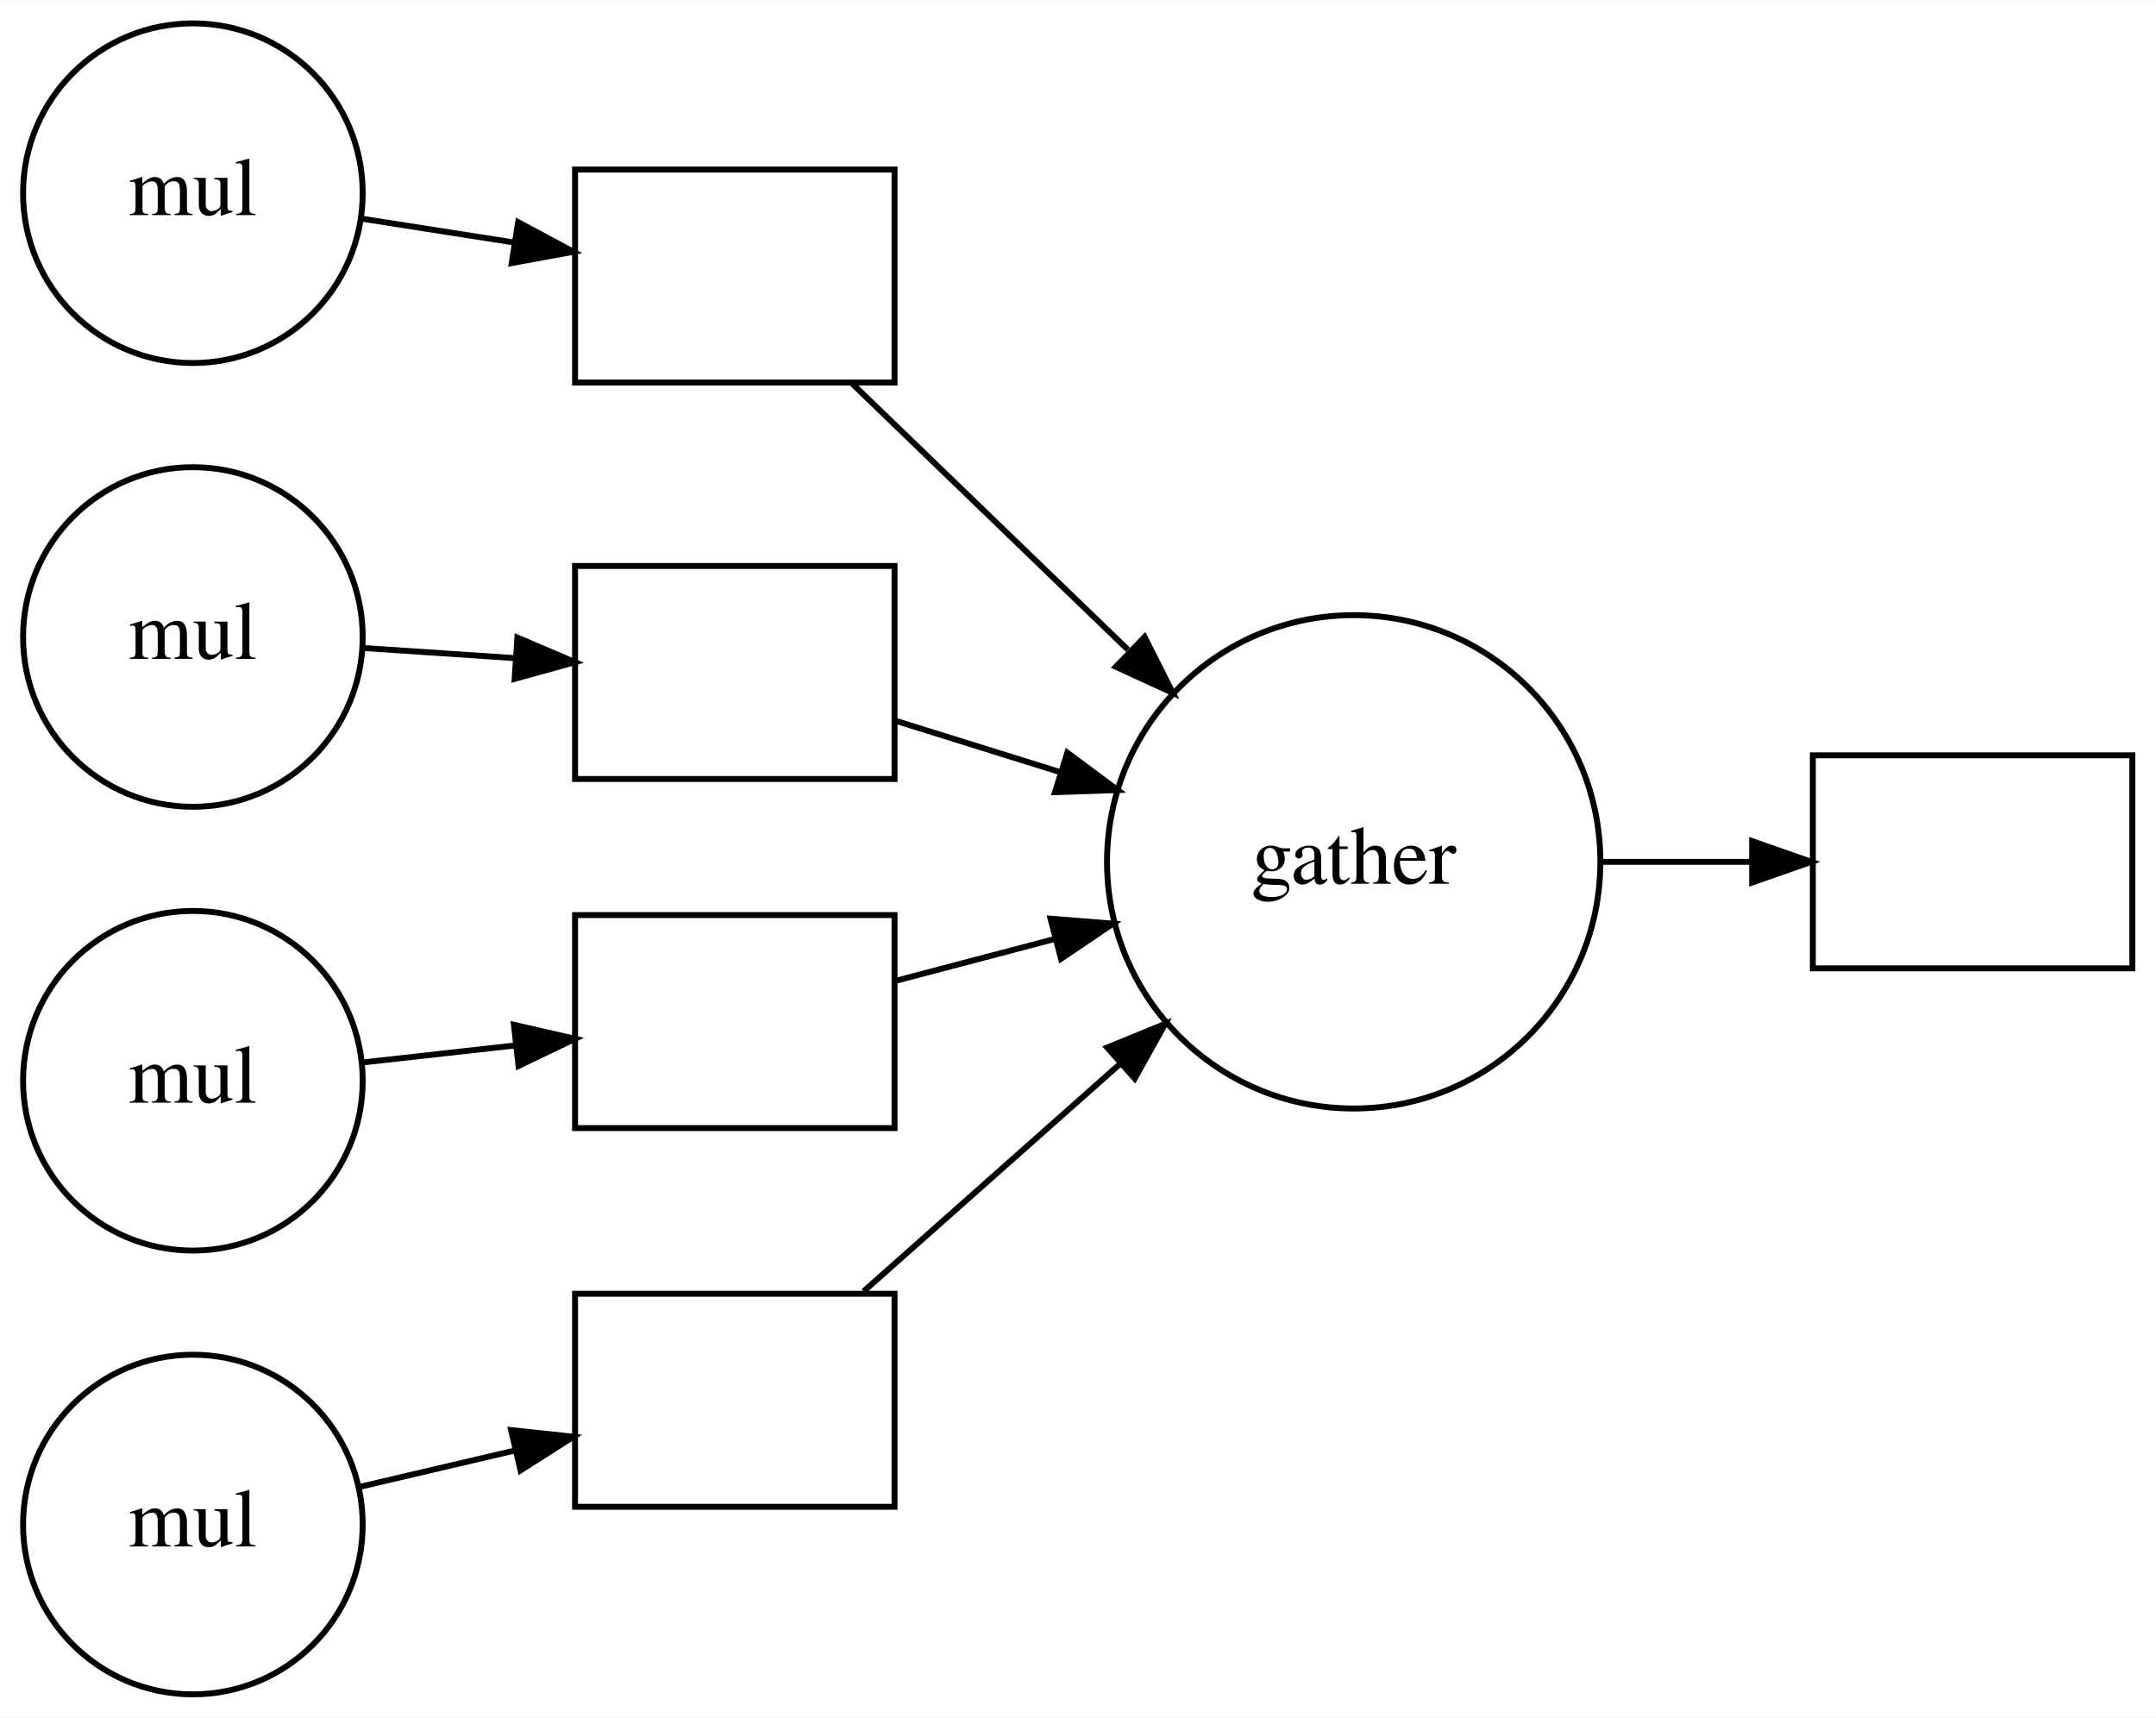
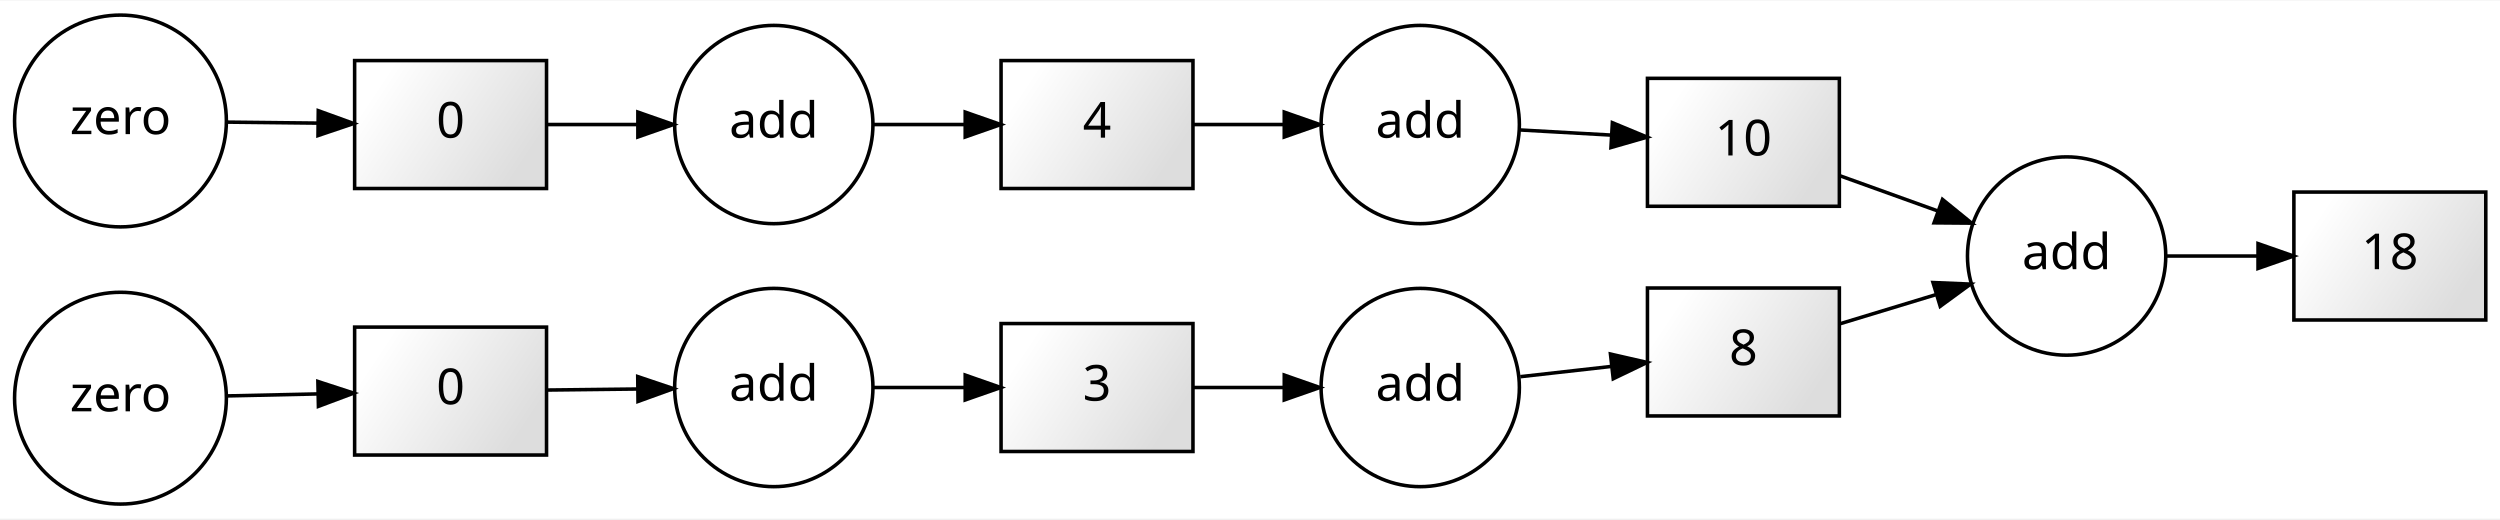
- <svg xmlns="http://www.w3.org/2000/svg" width="364pt" height="290pt" viewBox="0.00 0.00 364.39 290.19">
-   <g id="graph0" class="graph" transform="scale(1 1) rotate(0) translate(4 286.19)">
-     <polygon fill="white" stroke="transparent" points="-4,4 -4,-286.19 360.39,-286.19 360.39,4 -4,4" />
+ <svg xmlns="http://www.w3.org/2000/svg" width="703pt" height="146pt" viewBox="0.00 0.00 703.48 145.79">
+   <g id="graph0" class="graph" transform="scale(1 1) rotate(0) translate(4 141.79)">
+     <polygon fill="white" stroke="transparent" points="-4,4 -4,-141.79 699.48,-141.79 699.48,4 -4,4" />
    <g id="node1" class="node">
-       <ellipse fill="none" stroke="black" cx="224.79" cy="-140.6" rx="41.69" ry="41.69" />
-       <text text-anchor="middle" x="224.79" y="-136.9" font-family="Times,serif" font-size="14.00">gather</text>
+       <ellipse fill="none" stroke="black" cx="577.53" cy="-69.9" rx="27.9" ry="27.9" />
+       <text text-anchor="middle" x="577.53" y="-66.2" font-family="Times-Roman" font-size="14.00">add</text>
    </g>
    <g id="node2" class="node">
-       <polygon fill="none" stroke="black" points="356.39,-158.6 302.39,-158.6 302.39,-122.6 356.39,-122.6 356.39,-158.6" />
+       <defs>
+         <linearGradient id="l_0" gradientUnits="userSpaceOnUse" x1="649.39" y1="-82.63" x2="687.57" y2="-57.17">
+           <stop offset="0" style="stop-color:#ffffff;stop-opacity:1.;" />
+           <stop offset="1" style="stop-color:#dddddd;stop-opacity:1.;" />
+         </linearGradient>
+       </defs>
+       <polygon fill="url(#l_0)" stroke="black" points="695.48,-87.9 641.48,-87.9 641.48,-51.9 695.48,-51.9 695.48,-87.9" />
+       <text text-anchor="middle" x="668.48" y="-66.2" font-family="Times-Roman" font-size="14.00">18</text>
    </g>
    <g id="edge1" class="edge">
-       <path fill="none" stroke="black" d="M266.63,-140.6C275.04,-140.6 283.84,-140.6 292.08,-140.6" />
-       <polygon fill="black" stroke="black" points="292.13,-144.1 302.13,-140.6 292.13,-137.1 292.13,-144.1" />
+       <path fill="none" stroke="black" d="M605.7,-69.9C613.77,-69.9 622.73,-69.9 631.27,-69.9" />
+       <polygon fill="black" stroke="black" points="631.39,-73.4 641.39,-69.9 631.39,-66.4 631.39,-73.4" />
    </g>
    <g id="node3" class="node">
-       <polygon fill="none" stroke="black" points="147.19,-257.6 93.19,-257.6 93.19,-221.6 147.19,-221.6 147.19,-257.6" />
+       <defs>
+         <linearGradient id="l_1" gradientUnits="userSpaceOnUse" x1="467.49" y1="-114.63" x2="505.68" y2="-89.17">
+           <stop offset="0" style="stop-color:#ffffff;stop-opacity:1.;" />
+           <stop offset="1" style="stop-color:#dddddd;stop-opacity:1.;" />
+         </linearGradient>
+       </defs>
+       <polygon fill="url(#l_1)" stroke="black" points="513.58,-119.9 459.58,-119.9 459.58,-83.9 513.58,-83.9 513.58,-119.9" />
+       <text text-anchor="middle" x="486.58" y="-98.2" font-family="Times-Roman" font-size="14.00">10</text>
    </g>
    <g id="edge2" class="edge">
-       <path fill="none" stroke="black" d="M140.01,-221.44C153.04,-208.87 170.81,-191.72 186.63,-176.45" />
-       <polygon fill="black" stroke="black" points="189.45,-178.6 194.22,-169.14 184.59,-173.56 189.45,-178.6" />
+       <path fill="none" stroke="black" d="M513.79,-92.47C522.37,-89.38 532.05,-85.9 541.19,-82.61" />
+       <polygon fill="black" stroke="black" points="542.6,-85.83 550.82,-79.15 540.23,-79.24 542.6,-85.83" />
    </g>
    <g id="node4" class="node">
-       <polygon fill="none" stroke="black" points="147.19,-190.6 93.19,-190.6 93.19,-154.6 147.19,-154.6 147.19,-190.6" />
+       <defs>
+         <linearGradient id="l_2" gradientUnits="userSpaceOnUse" x1="467.49" y1="-55.63" x2="505.68" y2="-30.17">
+           <stop offset="0" style="stop-color:#ffffff;stop-opacity:1.;" />
+           <stop offset="1" style="stop-color:#dddddd;stop-opacity:1.;" />
+         </linearGradient>
+       </defs>
+       <polygon fill="url(#l_2)" stroke="black" points="513.58,-60.9 459.58,-60.9 459.58,-24.9 513.58,-24.9 513.58,-60.9" />
+       <text text-anchor="middle" x="486.58" y="-39.2" font-family="Times-Roman" font-size="14.00">8</text>
    </g>
    <g id="edge3" class="edge">
-       <path fill="none" stroke="black" d="M147.35,-164.44C155.9,-161.77 165.69,-158.72 175.34,-155.71" />
-       <polygon fill="black" stroke="black" points="176.39,-159.05 184.89,-152.73 174.31,-152.37 176.39,-159.05" />
+       <path fill="none" stroke="black" d="M513.79,-50.85C522.21,-53.41 531.68,-56.28 540.66,-59.01" />
+       <polygon fill="black" stroke="black" points="539.93,-62.44 550.51,-62 541.96,-55.75 539.93,-62.44" />
    </g>
    <g id="node5" class="node">
-       <polygon fill="none" stroke="black" points="147.19,-131.6 93.19,-131.6 93.19,-95.6 147.19,-95.6 147.19,-131.6" />
+       <ellipse fill="none" stroke="black" cx="29.9" cy="-29.9" rx="29.8" ry="29.8" />
+       <text text-anchor="middle" x="29.9" y="-26.2" font-family="Times-Roman" font-size="14.00">zero</text>
+     </g>
+     <g id="node6" class="node">
+       <defs>
+         <linearGradient id="l_3" gradientUnits="userSpaceOnUse" x1="103.7" y1="-44.63" x2="141.89" y2="-19.17">
+           <stop offset="0" style="stop-color:#ffffff;stop-opacity:1.;" />
+           <stop offset="1" style="stop-color:#dddddd;stop-opacity:1.;" />
+         </linearGradient>
+       </defs>
+       <polygon fill="url(#l_3)" stroke="black" points="149.79,-49.9 95.79,-49.9 95.79,-13.9 149.79,-13.9 149.79,-49.9" />
+       <text text-anchor="middle" x="122.79" y="-28.2" font-family="Times-Roman" font-size="14.00">0</text>
    </g>
    <g id="edge4" class="edge">
-       <path fill="none" stroke="black" d="M147.35,-120.48C155.55,-122.64 164.88,-125.09 174.14,-127.53" />
-       <polygon fill="black" stroke="black" points="173.55,-130.99 184.11,-130.15 175.33,-124.22 173.55,-130.99" />
+       <path fill="none" stroke="black" d="M59.91,-30.54C68.03,-30.71 76.97,-30.91 85.46,-31.1" />
+       <polygon fill="black" stroke="black" points="85.45,-34.6 95.52,-31.32 85.6,-27.6 85.45,-34.6" />
    </g>
-     <g id="node6" class="node">
-       <polygon fill="none" stroke="black" points="147.19,-67.6 93.19,-67.6 93.19,-31.6 147.19,-31.6 147.19,-67.6" />
+     <g id="node7" class="node">
+       <ellipse fill="none" stroke="black" cx="213.74" cy="-32.9" rx="27.9" ry="27.9" />
+       <text text-anchor="middle" x="213.74" y="-29.2" font-family="Times-Roman" font-size="14.00">add</text>
+     </g>
+     <g id="edge6" class="edge">
+       <path fill="none" stroke="black" d="M150,-32.19C157.94,-32.28 166.83,-32.38 175.35,-32.48" />
+       <polygon fill="black" stroke="black" points="175.45,-35.98 185.49,-32.59 175.53,-28.98 175.45,-35.98" />
+     </g>
+     <g id="node8" class="node">
+       <defs>
+         <linearGradient id="l_4" gradientUnits="userSpaceOnUse" x1="285.6" y1="-45.63" x2="323.78" y2="-20.17">
+           <stop offset="0" style="stop-color:#ffffff;stop-opacity:1.;" />
+           <stop offset="1" style="stop-color:#dddddd;stop-opacity:1.;" />
+         </linearGradient>
+       </defs>
+       <polygon fill="url(#l_4)" stroke="black" points="331.69,-50.9 277.69,-50.9 277.69,-14.9 331.69,-14.9 331.69,-50.9" />
+       <text text-anchor="middle" x="304.69" y="-29.2" font-family="Times-Roman" font-size="14.00">3</text>
    </g>
    <g id="edge5" class="edge">
-       <path fill="none" stroke="black" d="M141.96,-68.01C154.42,-79.07 170.67,-93.48 185.4,-106.54" />
-       <polygon fill="black" stroke="black" points="183.13,-109.21 192.94,-113.23 187.78,-103.97 183.13,-109.21" />
+       <path fill="none" stroke="black" d="M241.91,-32.9C249.98,-32.9 258.94,-32.9 267.48,-32.9" />
+       <polygon fill="black" stroke="black" points="267.6,-36.4 277.6,-32.9 267.6,-29.4 267.6,-36.4" />
    </g>
-     <g id="node7" class="node">
-       <ellipse fill="none" stroke="black" cx="28.6" cy="-178.6" rx="28.7" ry="28.7" />
-       <text text-anchor="middle" x="28.6" y="-174.9" font-family="Times,serif" font-size="14.00">mul</text>
+     <g id="node9" class="node">
+       <ellipse fill="none" stroke="black" cx="395.64" cy="-32.9" rx="27.9" ry="27.9" />
+       <text text-anchor="middle" x="395.64" y="-29.2" font-family="Times-Roman" font-size="14.00">add</text>
    </g>
-     <g id="edge6" class="edge">
-       <path fill="none" stroke="black" d="M57.46,-176.73C65.56,-176.19 74.54,-175.59 83.08,-175.02" />
-       <polygon fill="black" stroke="black" points="83.44,-178.5 93.19,-174.34 82.98,-171.52 83.44,-178.5" />
-     </g>
-     <g id="node8" class="node">
-       <ellipse fill="none" stroke="black" cx="28.6" cy="-28.6" rx="28.7" ry="28.7" />
-       <text text-anchor="middle" x="28.6" y="-24.9" font-family="Times,serif" font-size="14.00">mul</text>
+     <g id="edge8" class="edge">
+       <path fill="none" stroke="black" d="M331.9,-32.9C339.84,-32.9 348.72,-32.9 357.25,-32.9" />
+       <polygon fill="black" stroke="black" points="357.38,-36.4 367.38,-32.9 357.38,-29.4 357.38,-36.4" />
    </g>
    <g id="edge7" class="edge">
-       <path fill="none" stroke="black" d="M56.97,-35.01C65.18,-36.94 74.32,-39.08 83,-41.11" />
-       <polygon fill="black" stroke="black" points="82.38,-44.56 92.91,-43.44 83.98,-37.75 82.38,-44.56" />
-     </g>
-     <g id="node9" class="node">
-       <ellipse fill="none" stroke="black" cx="28.6" cy="-103.6" rx="28.7" ry="28.7" />
-       <text text-anchor="middle" x="28.6" y="-99.9" font-family="Times,serif" font-size="14.00">mul</text>
-     </g>
-     <g id="edge8" class="edge">
-       <path fill="none" stroke="black" d="M57.46,-106.71C65.56,-107.61 74.54,-108.61 83.08,-109.57" />
-       <polygon fill="black" stroke="black" points="82.86,-113.06 93.19,-110.69 83.64,-106.11 82.86,-113.06" />
+       <path fill="none" stroke="black" d="M423.81,-35.95C431.87,-36.86 440.83,-37.87 449.37,-38.83" />
+       <polygon fill="black" stroke="black" points="449.17,-42.32 459.49,-39.96 449.95,-35.37 449.17,-42.32" />
    </g>
    <g id="node10" class="node">
-       <ellipse fill="none" stroke="black" cx="28.6" cy="-253.6" rx="28.7" ry="28.7" />
-       <text text-anchor="middle" x="28.6" y="-249.9" font-family="Times,serif" font-size="14.00">mul</text>
+       <ellipse fill="none" stroke="black" cx="29.9" cy="-107.9" rx="29.8" ry="29.8" />
+       <text text-anchor="middle" x="29.9" y="-104.2" font-family="Times-Roman" font-size="14.00">zero</text>
+     </g>
+     <g id="node11" class="node">
+       <defs>
+         <linearGradient id="l_5" gradientUnits="userSpaceOnUse" x1="103.7" y1="-119.63" x2="141.89" y2="-94.17">
+           <stop offset="0" style="stop-color:#ffffff;stop-opacity:1.;" />
+           <stop offset="1" style="stop-color:#dddddd;stop-opacity:1.;" />
+         </linearGradient>
+       </defs>
+       <polygon fill="url(#l_5)" stroke="black" points="149.79,-124.9 95.79,-124.9 95.79,-88.9 149.79,-88.9 149.79,-124.9" />
+       <text text-anchor="middle" x="122.79" y="-103.2" font-family="Times-Roman" font-size="14.00">0</text>
    </g>
    <g id="edge9" class="edge">
-       <path fill="none" stroke="black" d="M56.97,-249.32C65.18,-248.04 74.32,-246.61 83,-245.25" />
-       <polygon fill="black" stroke="black" points="83.57,-248.71 92.91,-243.7 82.49,-241.79 83.57,-248.71" />
+       <path fill="none" stroke="black" d="M59.91,-107.58C68.03,-107.49 76.97,-107.39 85.46,-107.3" />
+       <polygon fill="black" stroke="black" points="85.56,-110.8 95.52,-107.19 85.48,-103.8 85.56,-110.8" />
+     </g>
+     <g id="node12" class="node">
+       <ellipse fill="none" stroke="black" cx="213.74" cy="-106.9" rx="27.9" ry="27.9" />
+       <text text-anchor="middle" x="213.74" y="-103.2" font-family="Times-Roman" font-size="14.00">add</text>
+     </g>
+     <g id="edge11" class="edge">
+       <path fill="none" stroke="black" d="M150,-106.9C157.94,-106.9 166.83,-106.9 175.35,-106.9" />
+       <polygon fill="black" stroke="black" points="175.49,-110.4 185.49,-106.9 175.49,-103.4 175.49,-110.4" />
+     </g>
+     <g id="node13" class="node">
+       <defs>
+         <linearGradient id="l_6" gradientUnits="userSpaceOnUse" x1="285.6" y1="-119.63" x2="323.78" y2="-94.17">
+           <stop offset="0" style="stop-color:#ffffff;stop-opacity:1.;" />
+           <stop offset="1" style="stop-color:#dddddd;stop-opacity:1.;" />
+         </linearGradient>
+       </defs>
+       <polygon fill="url(#l_6)" stroke="black" points="331.69,-124.9 277.69,-124.9 277.69,-88.9 331.69,-88.9 331.69,-124.9" />
+       <text text-anchor="middle" x="304.69" y="-103.2" font-family="Times-Roman" font-size="14.00">4</text>
+     </g>
+     <g id="edge10" class="edge">
+       <path fill="none" stroke="black" d="M241.91,-106.9C249.98,-106.9 258.94,-106.9 267.48,-106.9" />
+       <polygon fill="black" stroke="black" points="267.6,-110.4 277.6,-106.9 267.6,-103.4 267.6,-110.4" />
+     </g>
+     <g id="node14" class="node">
+       <ellipse fill="none" stroke="black" cx="395.64" cy="-106.9" rx="27.9" ry="27.9" />
+       <text text-anchor="middle" x="395.64" y="-103.2" font-family="Times-Roman" font-size="14.00">add</text>
+     </g>
+     <g id="edge13" class="edge">
+       <path fill="none" stroke="black" d="M331.9,-106.9C339.84,-106.9 348.72,-106.9 357.25,-106.9" />
+       <polygon fill="black" stroke="black" points="357.38,-110.4 367.38,-106.9 357.38,-103.4 357.38,-110.4" />
+     </g>
+     <g id="edge12" class="edge">
+       <path fill="none" stroke="black" d="M423.81,-105.37C431.87,-104.92 440.83,-104.41 449.37,-103.93" />
+       <polygon fill="black" stroke="black" points="449.71,-107.42 459.49,-103.36 449.31,-100.43 449.71,-107.42" />
    </g>
  </g>
</svg>
